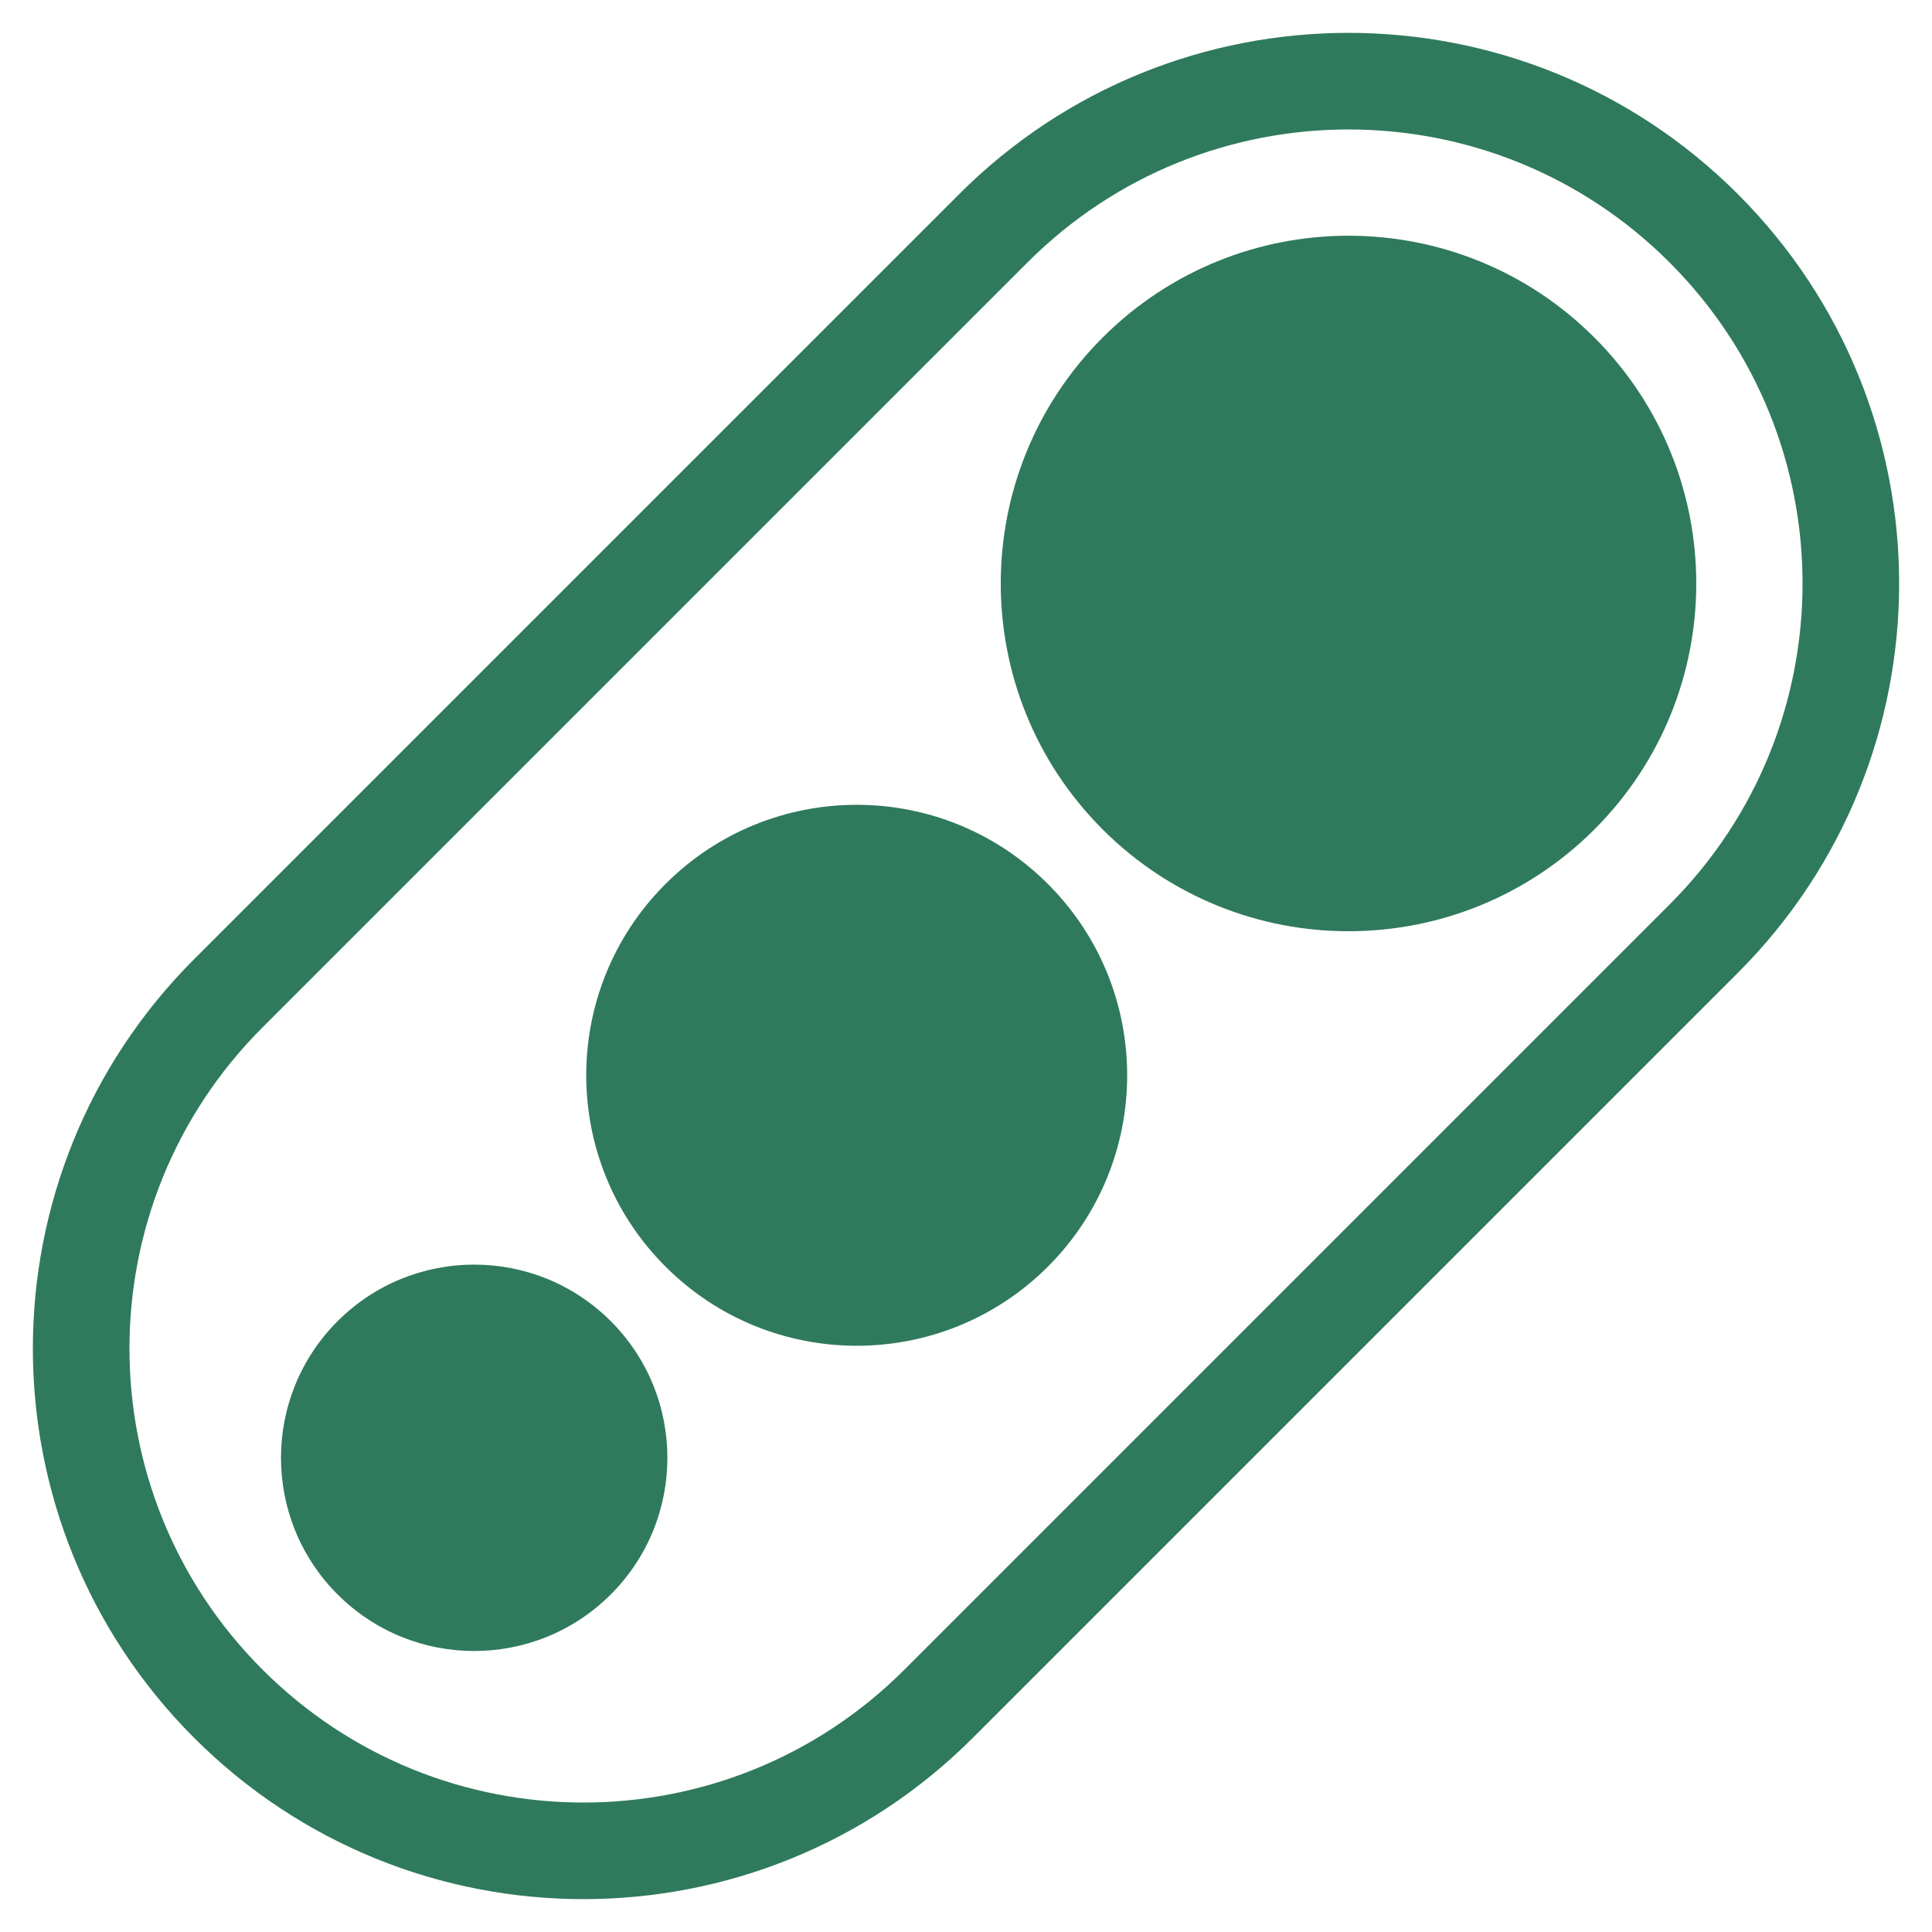
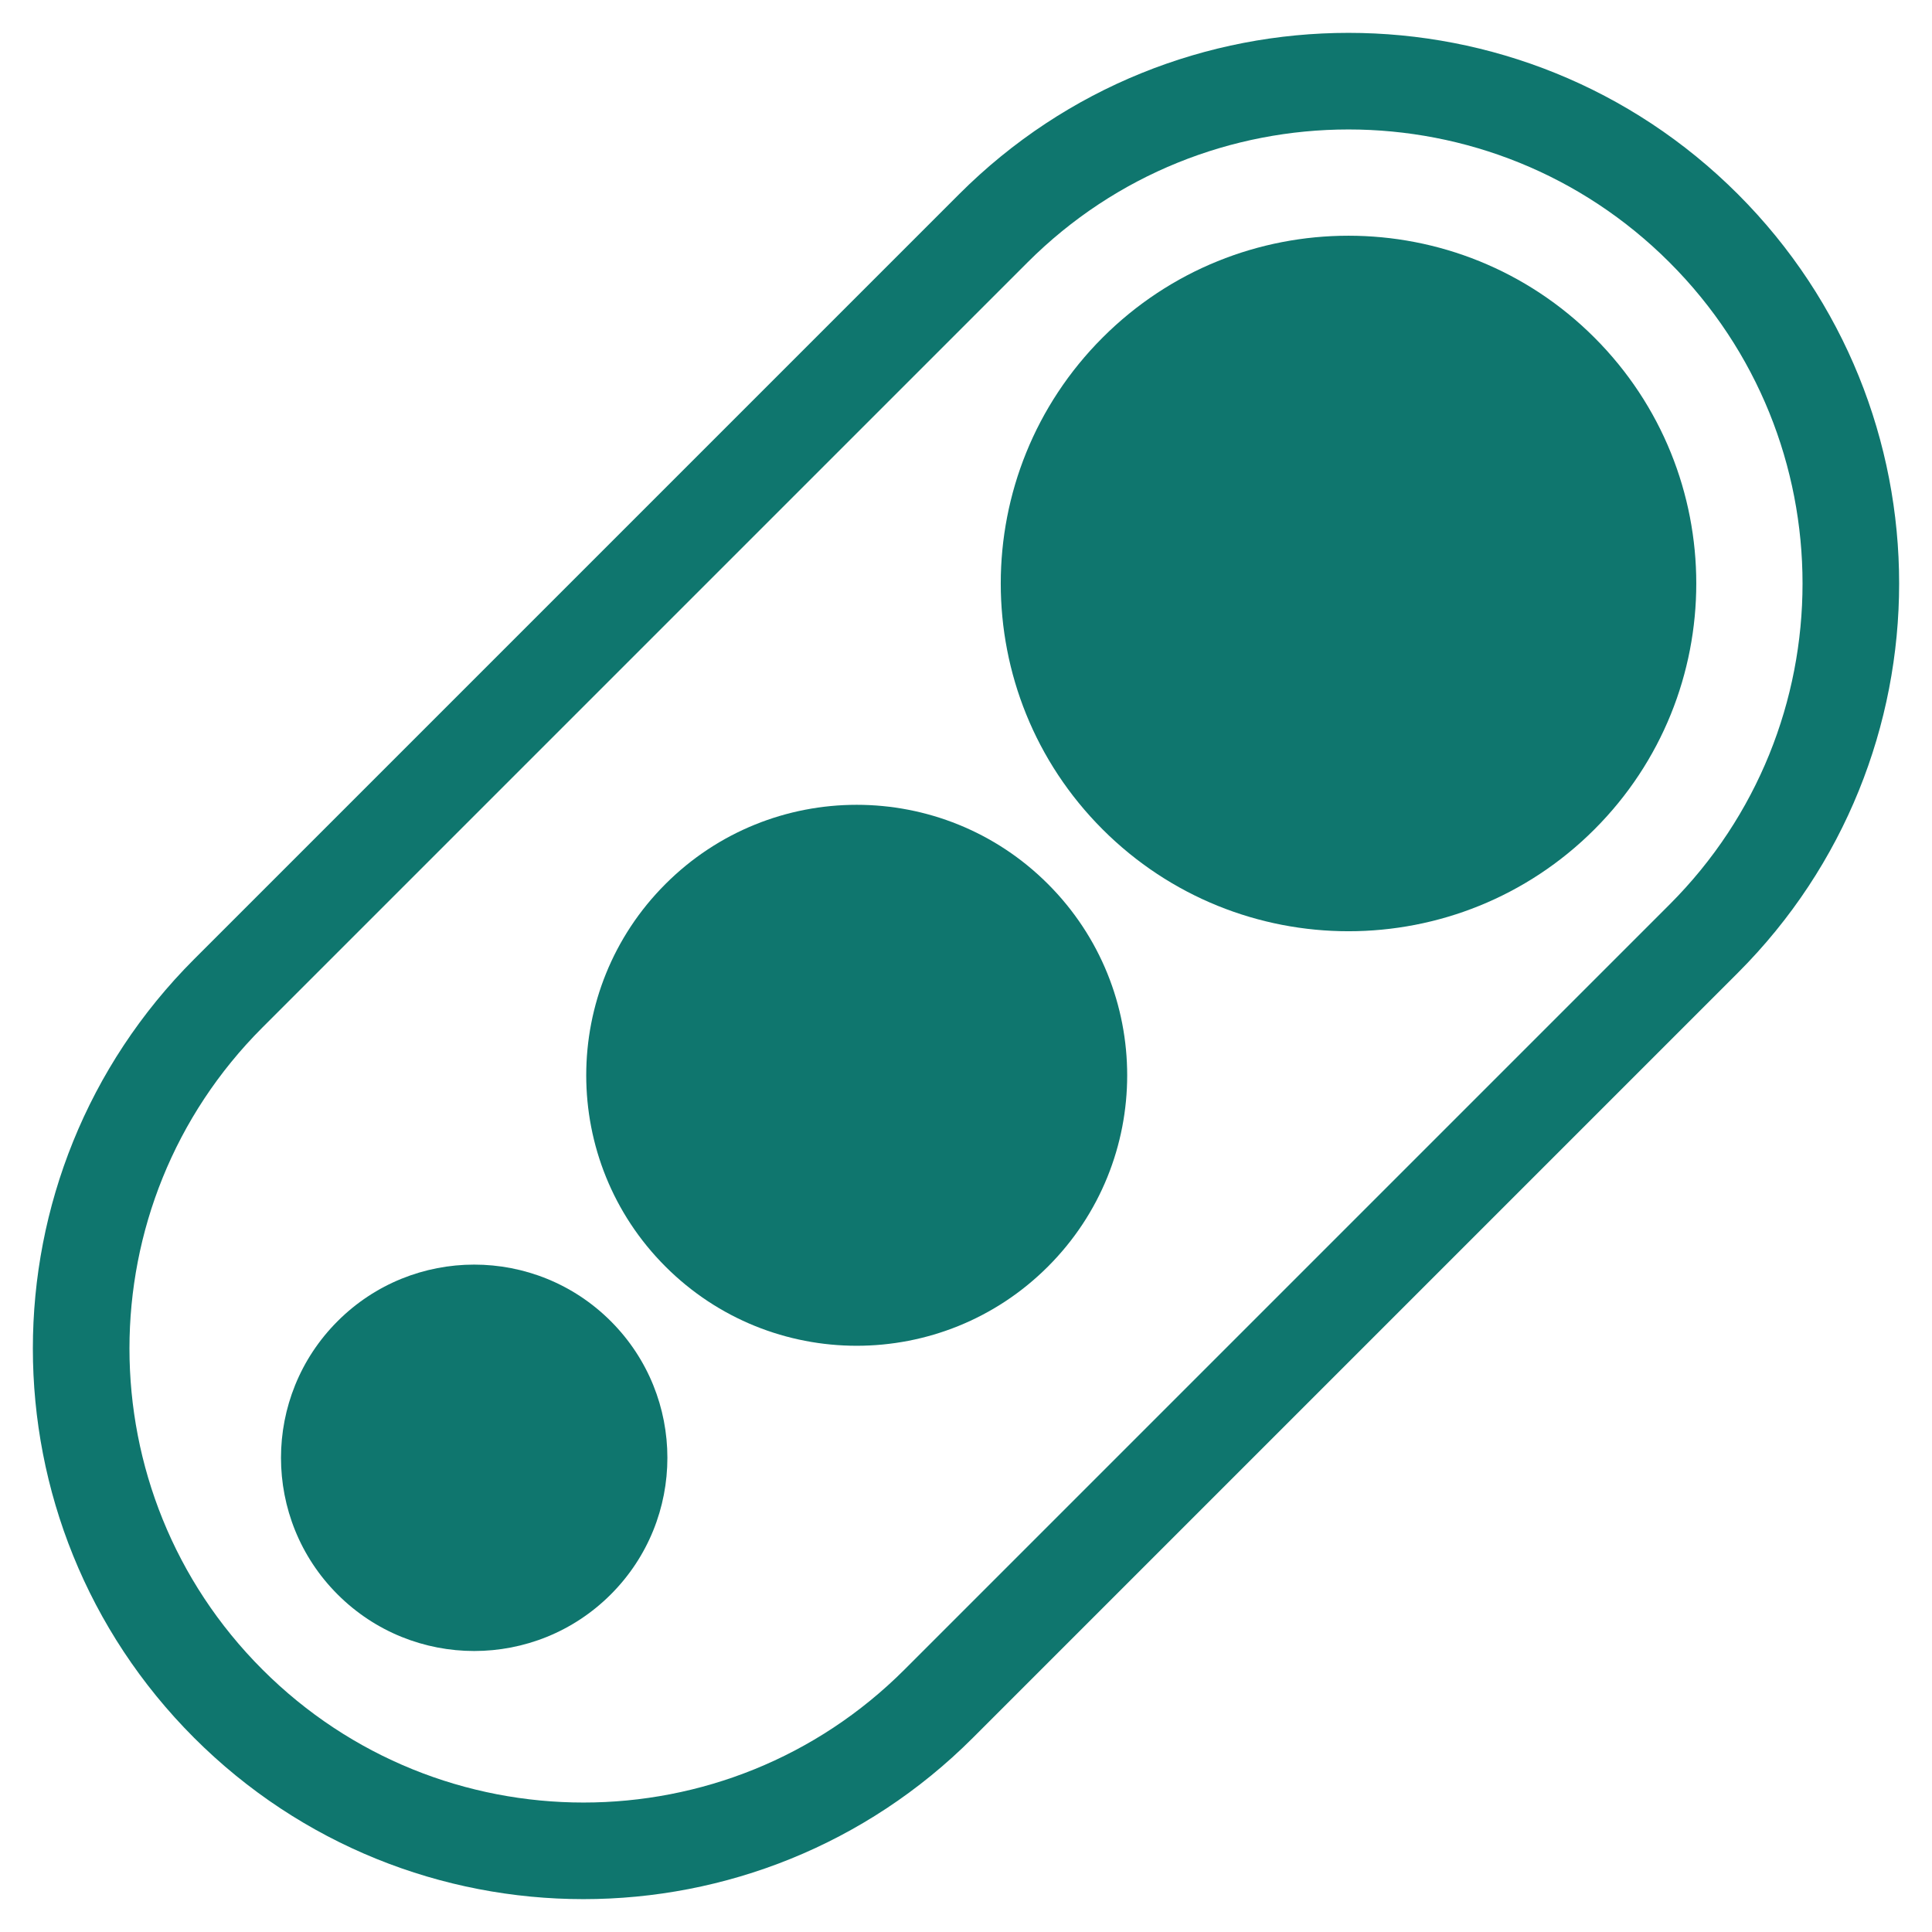
<svg xmlns="http://www.w3.org/2000/svg" viewBox="0 0 100 100">
-   <style>.p{fill:none;stroke:#2f7a5c;stroke-width:5}.d{fill:#2f7a5c}@media (prefers-color-scheme:dark){.p{stroke:#7fd1ae}.d{fill:#7fd1ae}}</style>
+   <style>.p{fill:none;stroke:#0f766e;stroke-width:5}.d{fill:#0f766e}@media (prefers-color-scheme:dark){.p{stroke:#2dd4bf}.d{fill:#2dd4bf}}</style>
  <g transform="translate(50 50) rotate(-45) translate(-2 0)">
    <rect class="p" x="-52" y="-26" width="108" height="52" rx="26" />
    <circle class="d" cx="-34" r="10" />
    <circle class="d" cx="-6" r="14" />
    <circle class="d" cx="30" r="18" />
  </g>
</svg>
